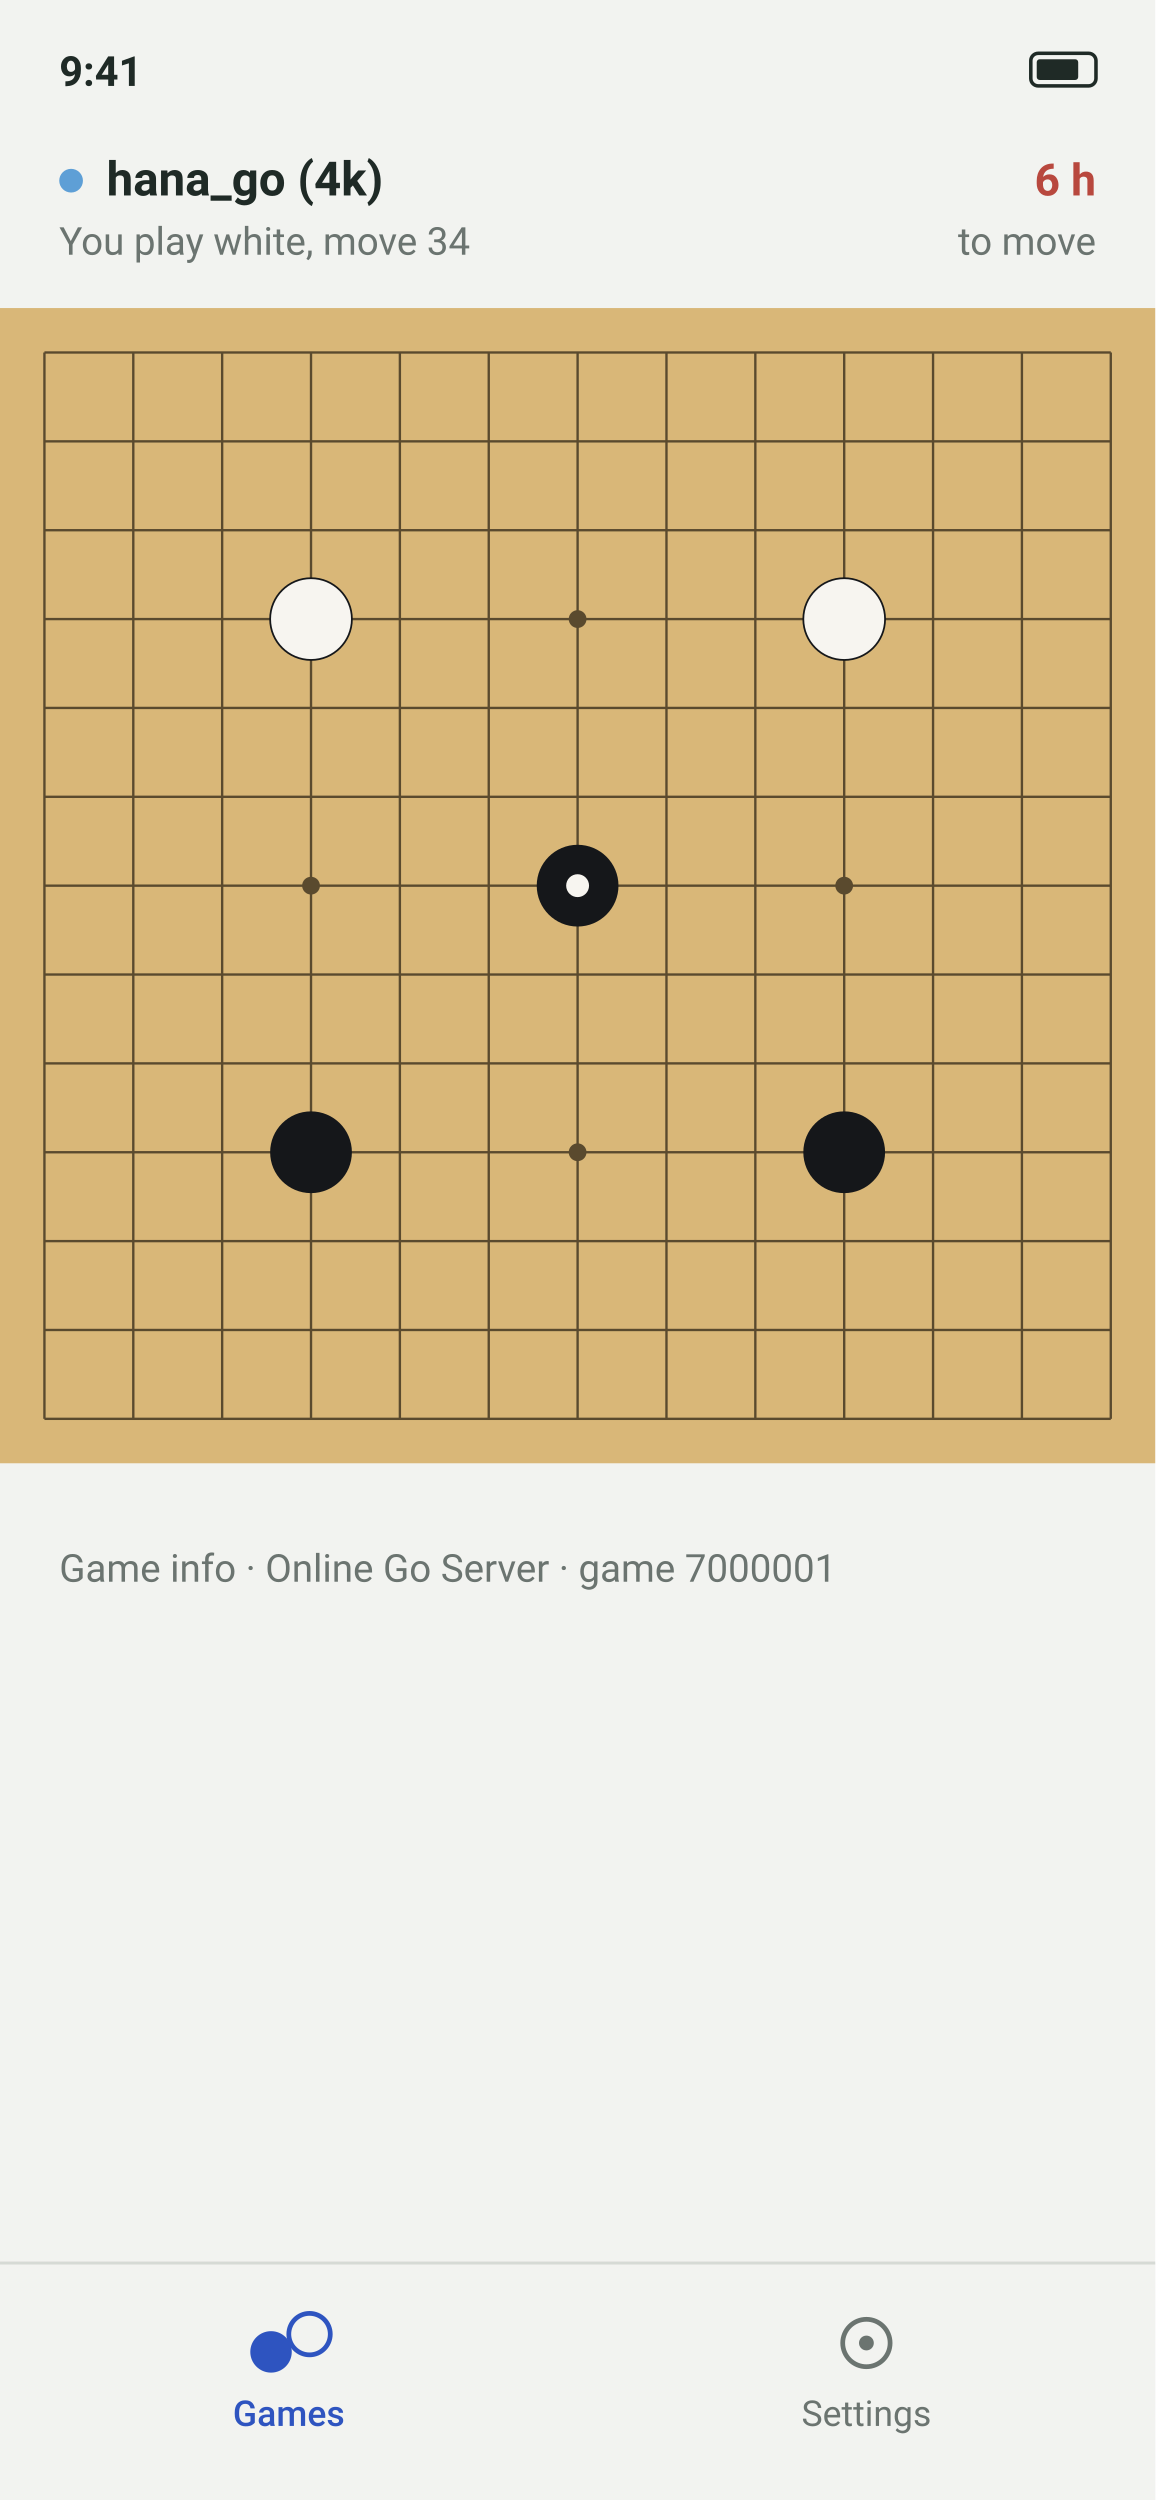
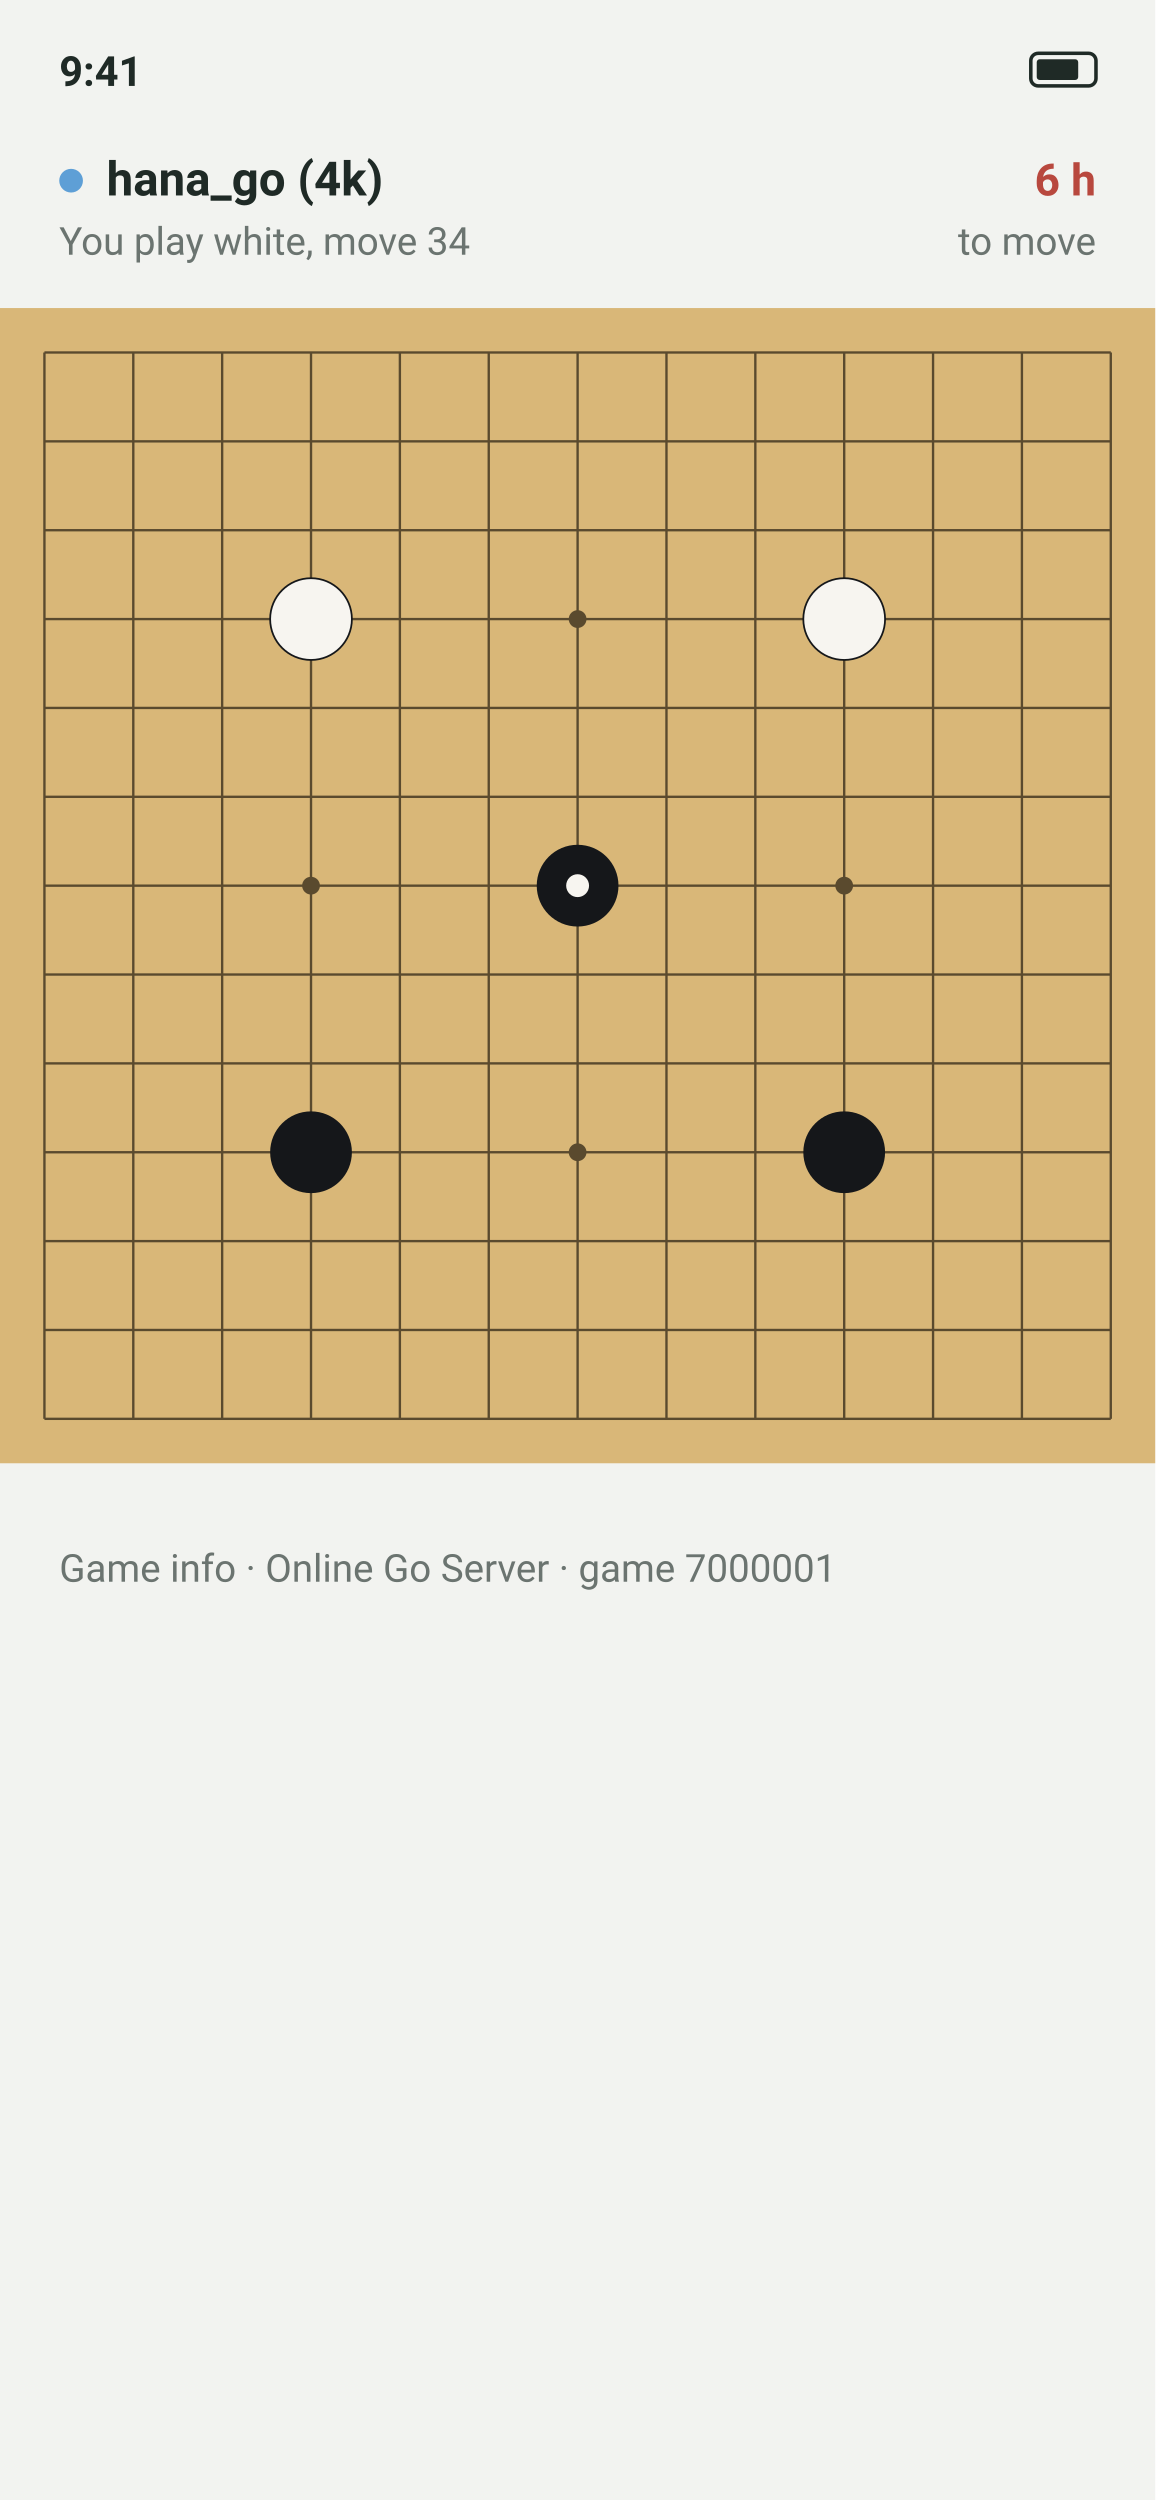
<svg xmlns="http://www.w3.org/2000/svg" width="390" height="844" viewBox="0 0 390 844">
  <rect width="390" height="844" fill="#F2F3F0" />
  <text x="20" y="29" font-family="'IBM Plex Sans', 'Segoe UI', Roboto, sans-serif" font-size="14" font-weight="600" fill="#1F2A26" text-anchor="start">9:41</text>
  <rect x="348" y="18" width="22" height="11" rx="2.5" fill="none" stroke="#1F2A26" stroke-width="1.2" />
  <rect x="350" y="20" width="14" height="7" rx="1" fill="#1F2A26" />
  <circle cx="24" cy="61" r="4" fill="#5E9FD6" />
  <text x="36" y="66" font-family="'IBM Plex Sans', 'Segoe UI', Roboto, sans-serif" font-size="16" font-weight="600" fill="#1F2A26" text-anchor="start">hana_go (4k)</text>
  <text x="20" y="86" font-family="'IBM Plex Sans', 'Segoe UI', Roboto, sans-serif" font-size="13" font-weight="400" fill="#6B7470" text-anchor="start">You play white, move 34</text>
  <text x="370" y="66" font-family="'IBM Plex Sans', 'Segoe UI', Roboto, sans-serif" font-size="15" font-weight="600" fill="#B8483E" text-anchor="end">6 h</text>
  <text x="370" y="86" font-family="'IBM Plex Sans', 'Segoe UI', Roboto, sans-serif" font-size="13" font-weight="400" fill="#6B7470" text-anchor="end">to move</text>
  <rect x="0" y="104" width="390" height="390" fill="#D9B778" />
  <line x1="15.0" y1="119.0" x2="375.0" y2="119.0" stroke="#5A4A2E" stroke-width="0.8" />
  <line x1="15.0" y1="119.0" x2="15.0" y2="479.0" stroke="#5A4A2E" stroke-width="0.8" />
  <line x1="15.0" y1="149.0" x2="375.0" y2="149.0" stroke="#5A4A2E" stroke-width="0.8" />
  <line x1="45.0" y1="119.0" x2="45.0" y2="479.0" stroke="#5A4A2E" stroke-width="0.8" />
  <line x1="15.0" y1="179.0" x2="375.0" y2="179.0" stroke="#5A4A2E" stroke-width="0.8" />
  <line x1="75.0" y1="119.0" x2="75.0" y2="479.0" stroke="#5A4A2E" stroke-width="0.8" />
  <line x1="15.0" y1="209.0" x2="375.0" y2="209.0" stroke="#5A4A2E" stroke-width="0.8" />
  <line x1="105.0" y1="119.0" x2="105.0" y2="479.0" stroke="#5A4A2E" stroke-width="0.8" />
  <line x1="15.0" y1="239.0" x2="375.0" y2="239.0" stroke="#5A4A2E" stroke-width="0.8" />
  <line x1="135.0" y1="119.0" x2="135.0" y2="479.0" stroke="#5A4A2E" stroke-width="0.8" />
  <line x1="15.0" y1="269.0" x2="375.0" y2="269.0" stroke="#5A4A2E" stroke-width="0.8" />
  <line x1="165.0" y1="119.0" x2="165.0" y2="479.0" stroke="#5A4A2E" stroke-width="0.8" />
  <line x1="15.0" y1="299.0" x2="375.0" y2="299.0" stroke="#5A4A2E" stroke-width="0.8" />
  <line x1="195.0" y1="119.0" x2="195.0" y2="479.0" stroke="#5A4A2E" stroke-width="0.8" />
  <line x1="15.0" y1="329.0" x2="375.0" y2="329.0" stroke="#5A4A2E" stroke-width="0.8" />
  <line x1="225.0" y1="119.0" x2="225.0" y2="479.0" stroke="#5A4A2E" stroke-width="0.8" />
  <line x1="15.0" y1="359.0" x2="375.0" y2="359.0" stroke="#5A4A2E" stroke-width="0.8" />
  <line x1="255.0" y1="119.0" x2="255.0" y2="479.0" stroke="#5A4A2E" stroke-width="0.8" />
  <line x1="15.0" y1="389.0" x2="375.0" y2="389.0" stroke="#5A4A2E" stroke-width="0.8" />
  <line x1="285.0" y1="119.0" x2="285.0" y2="479.0" stroke="#5A4A2E" stroke-width="0.8" />
  <line x1="15.0" y1="419.0" x2="375.0" y2="419.0" stroke="#5A4A2E" stroke-width="0.8" />
  <line x1="315.0" y1="119.0" x2="315.0" y2="479.0" stroke="#5A4A2E" stroke-width="0.8" />
  <line x1="15.0" y1="449.0" x2="375.0" y2="449.0" stroke="#5A4A2E" stroke-width="0.8" />
  <line x1="345.0" y1="119.0" x2="345.0" y2="479.0" stroke="#5A4A2E" stroke-width="0.8" />
  <line x1="15.0" y1="479.0" x2="375.0" y2="479.0" stroke="#5A4A2E" stroke-width="0.8" />
  <line x1="375.0" y1="119.0" x2="375.0" y2="479.0" stroke="#5A4A2E" stroke-width="0.8" />
  <circle cx="105.0" cy="209.0" r="3.0" fill="#5A4A2E" />
  <circle cx="105.0" cy="299.0" r="3.0" fill="#5A4A2E" />
  <circle cx="105.0" cy="389.0" r="3.0" fill="#5A4A2E" />
  <circle cx="195.0" cy="209.0" r="3.0" fill="#5A4A2E" />
  <circle cx="195.0" cy="299.0" r="3.0" fill="#5A4A2E" />
  <circle cx="195.0" cy="389.0" r="3.0" fill="#5A4A2E" />
  <circle cx="285.0" cy="209.0" r="3.0" fill="#5A4A2E" />
  <circle cx="285.0" cy="299.0" r="3.0" fill="#5A4A2E" />
  <circle cx="285.0" cy="389.0" r="3.0" fill="#5A4A2E" />
  <circle cx="105.0" cy="389.0" r="13.8" fill="#15171A" stroke="#15171A" stroke-width="0" />
  <circle cx="285.0" cy="209.0" r="13.8" fill="#F7F5F0" stroke="#15171A" stroke-width="0.6" />
  <circle cx="285.0" cy="389.0" r="13.8" fill="#15171A" stroke="#15171A" stroke-width="0" />
  <circle cx="105.0" cy="209.0" r="13.8" fill="#F7F5F0" stroke="#15171A" stroke-width="0.6" />
  <circle cx="195.0" cy="299.0" r="13.8" fill="#15171A" stroke="#15171A" stroke-width="0" />
  <circle cx="195.0" cy="299.0" r="3.864" fill="#F7F5F0" />
  <text x="20" y="534" font-family="'IBM Plex Sans', 'Segoe UI', Roboto, sans-serif" font-size="13" font-weight="400" fill="#6B7470" text-anchor="start">Game info · Online Go Server · game 7000001</text>
-   <rect x="0" y="764" width="390" height="80" fill="#F2F3F0" />
-   <line x1="0" y1="764" x2="390" y2="764" stroke="#D6DAD5" stroke-width="1" />
-   <circle cx="91.5" cy="794" r="7" fill="#2E54C0" />
-   <circle cx="104.5" cy="788" r="7" fill="none" stroke="#2E54C0" stroke-width="1.6" />
-   <text x="97.5" y="819" font-family="'IBM Plex Sans', 'Segoe UI', Roboto, sans-serif" font-size="12" font-weight="500" fill="#2E54C0" text-anchor="middle">Games</text>
-   <circle cx="292.5" cy="791" r="8" fill="none" stroke="#6B7470" stroke-width="1.6" />
-   <circle cx="292.5" cy="791" r="2.5" fill="#6B7470" />
-   <text x="292.5" y="819" font-family="'IBM Plex Sans', 'Segoe UI', Roboto, sans-serif" font-size="12" font-weight="400" fill="#6B7470" text-anchor="middle">Settings</text>
</svg>
